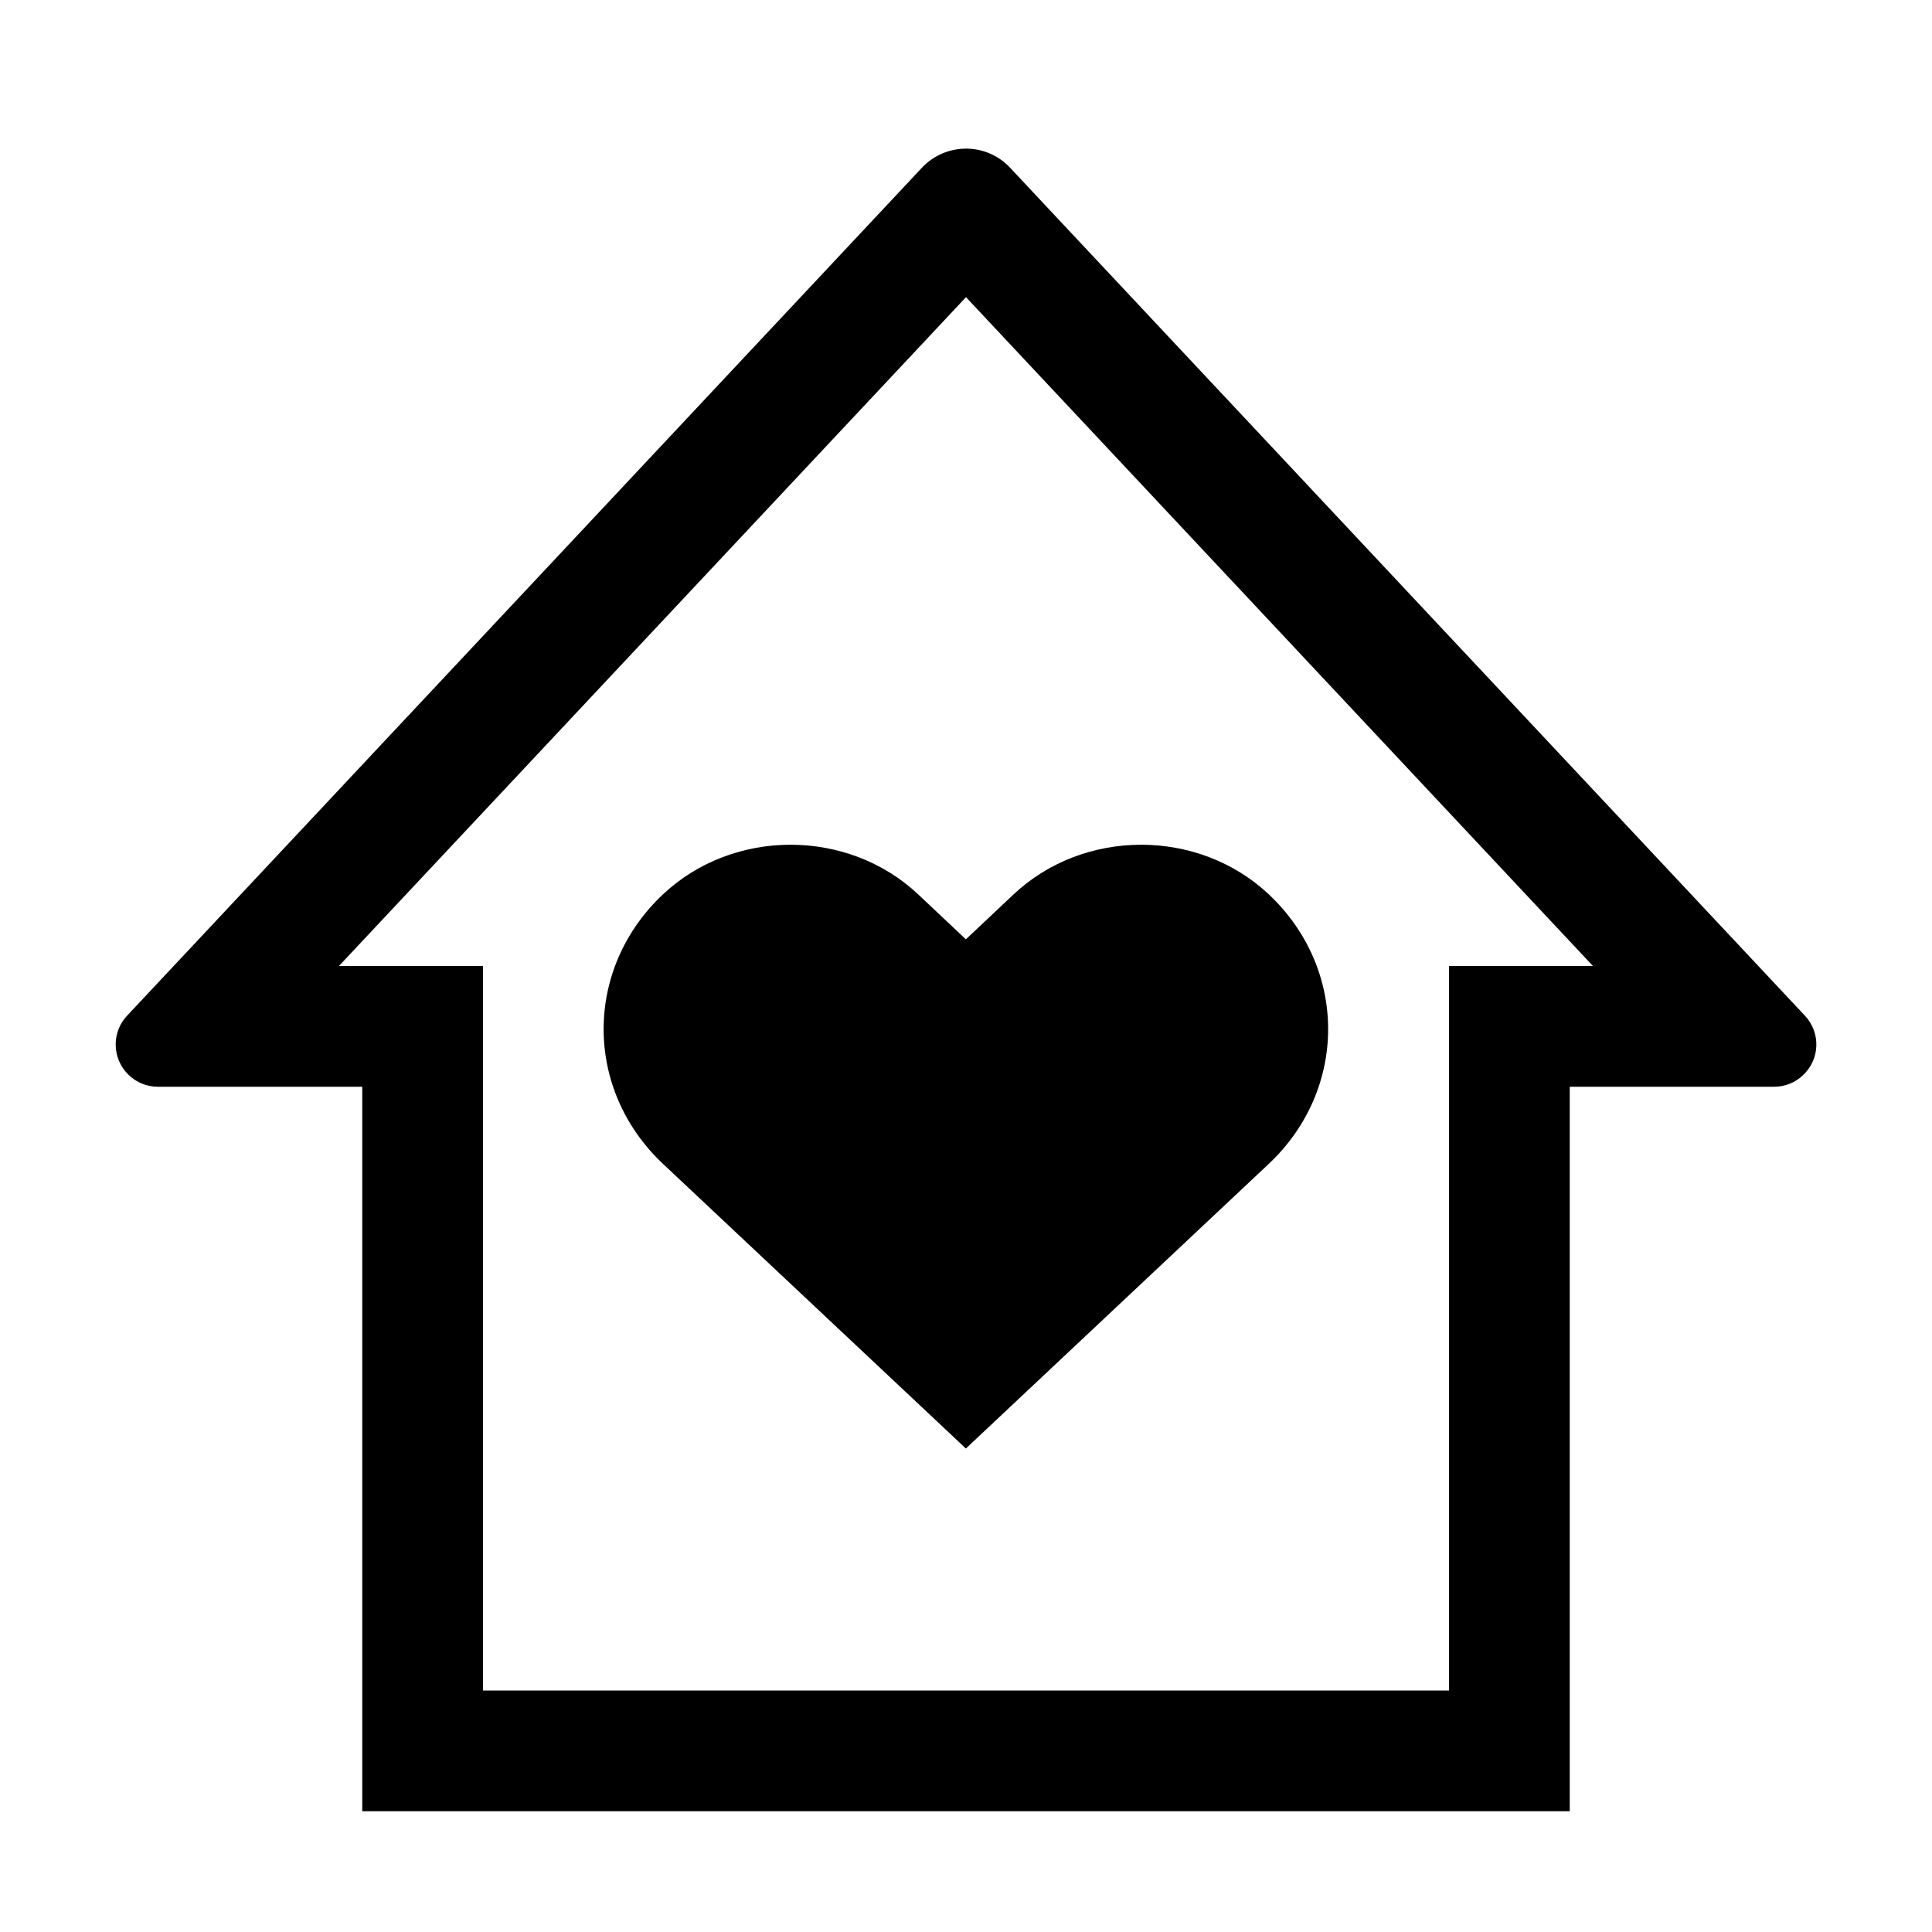
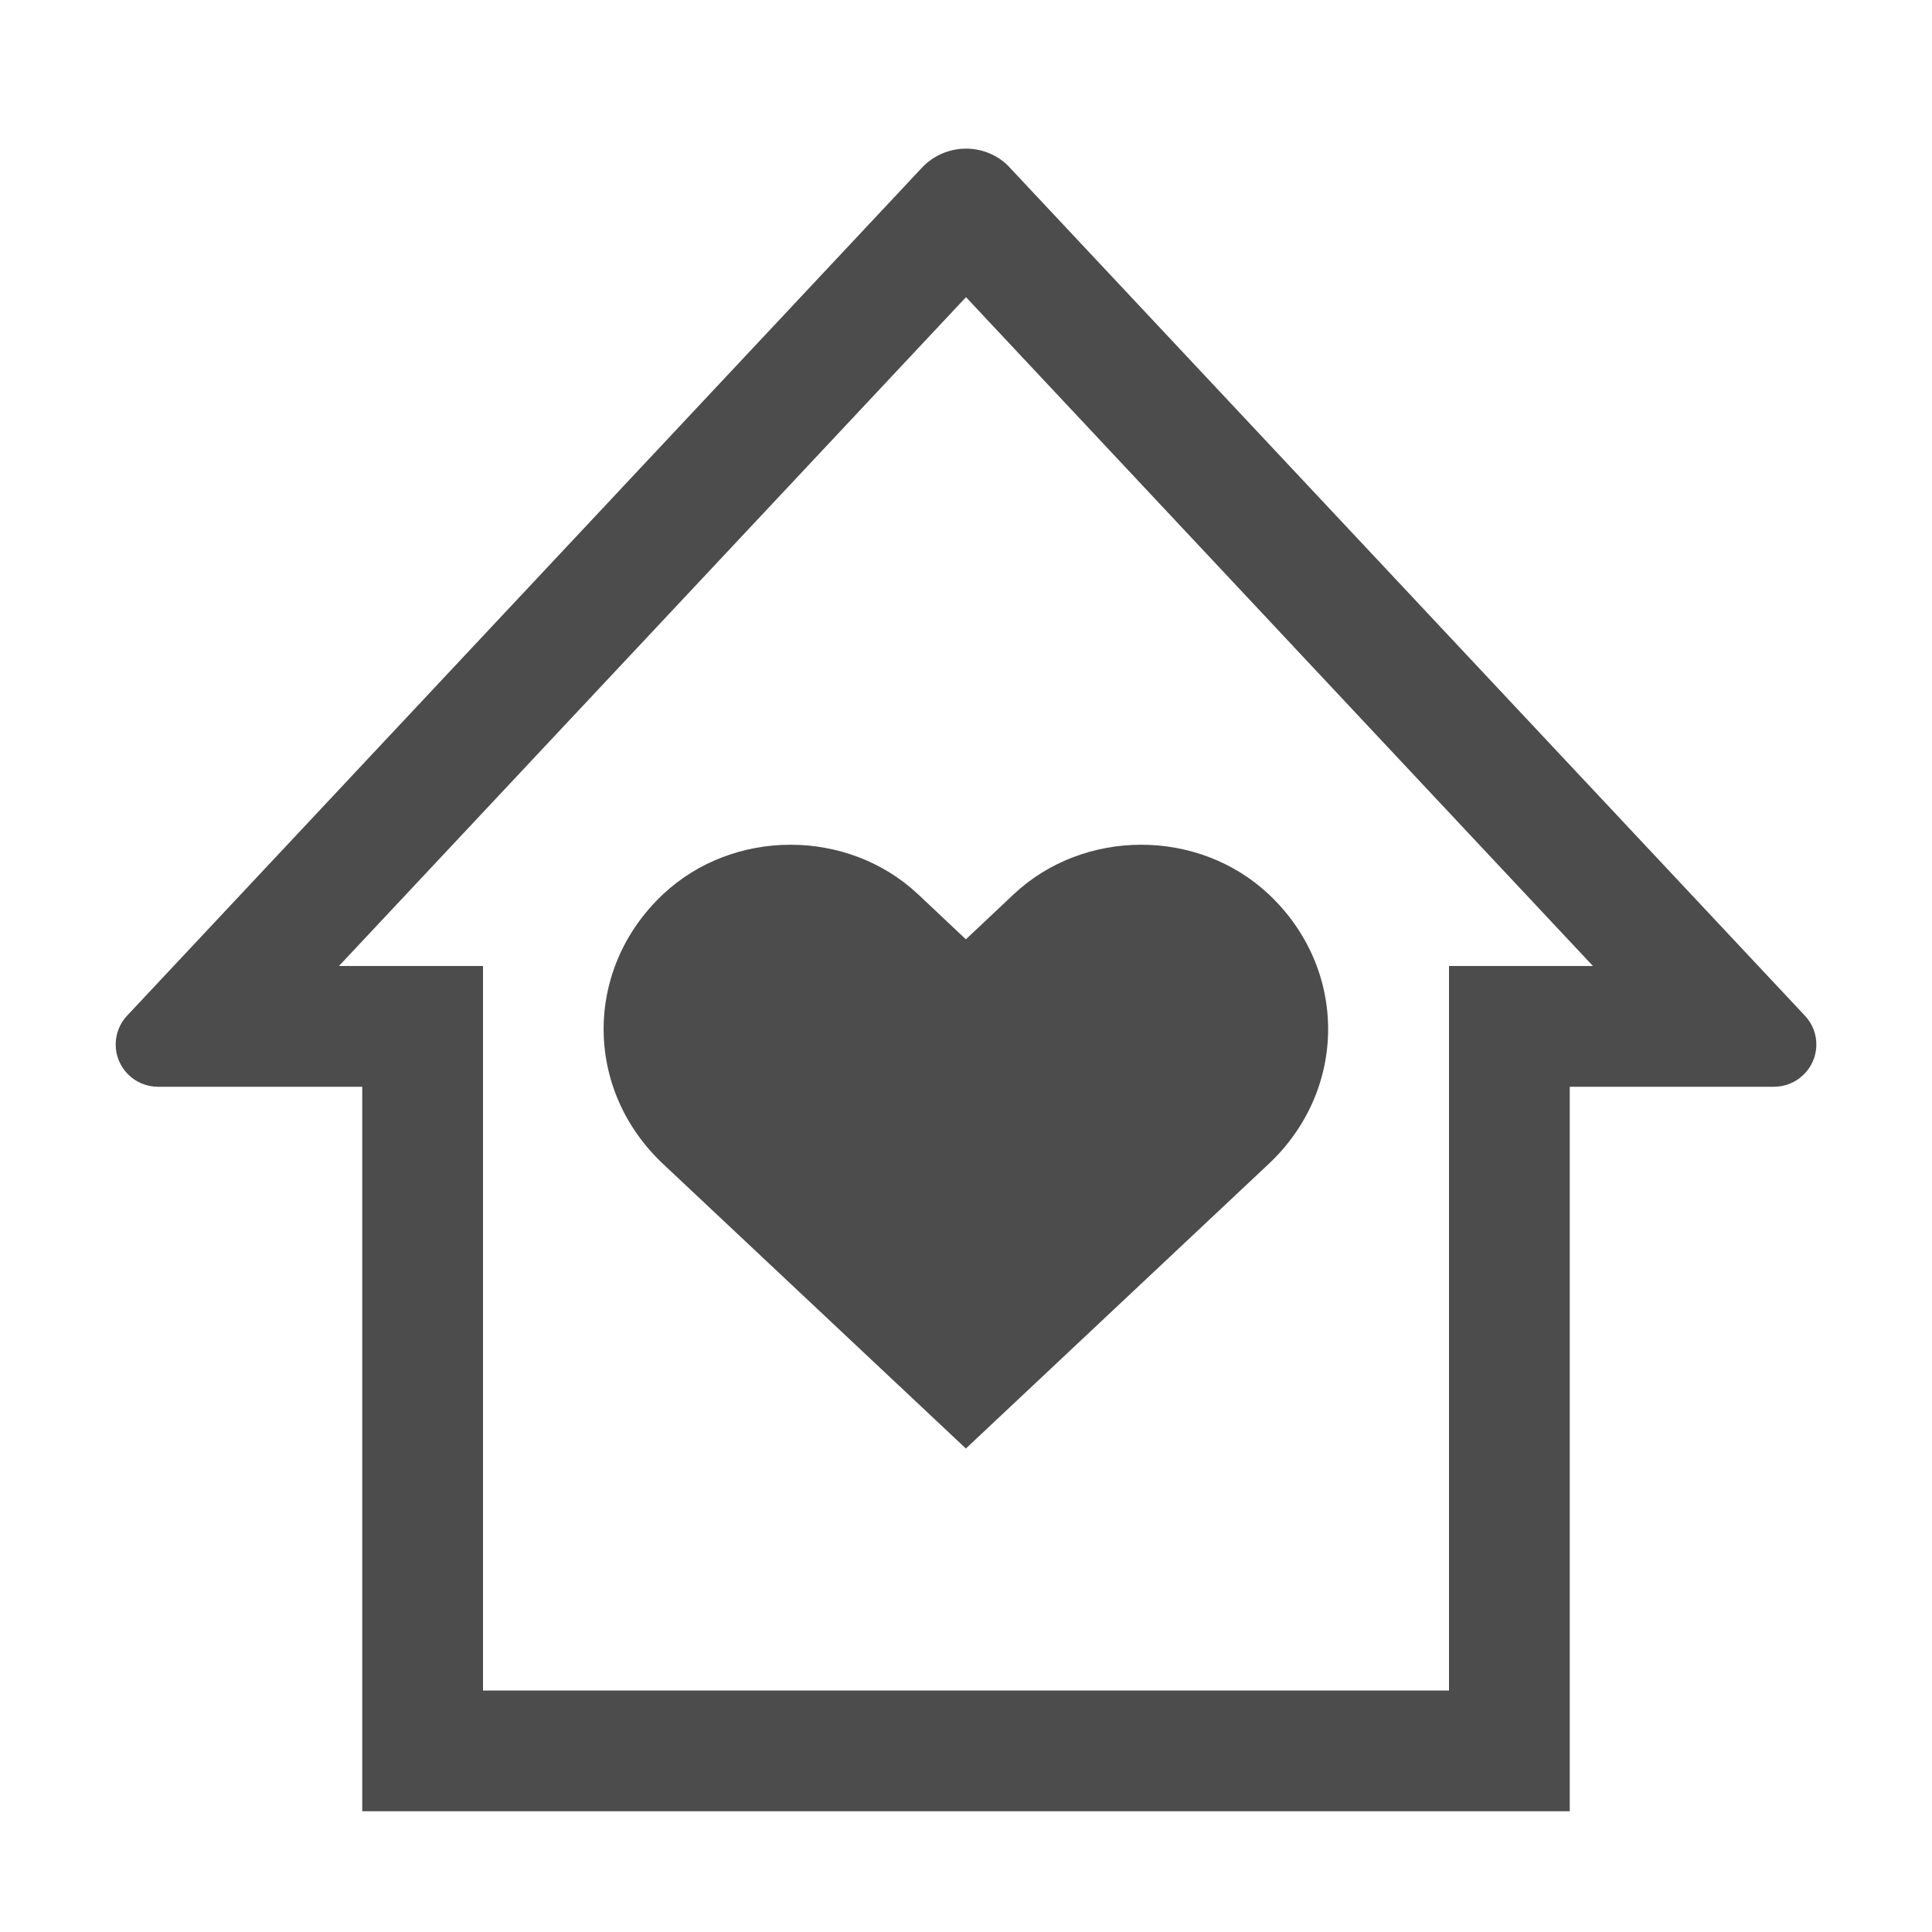
- <svg xmlns="http://www.w3.org/2000/svg" width="16px" height="16px" viewBox="0 0 16 16" version="1.1">
-   <g id="places/16/user-home-symbolic" stroke="none" stroke-width="1" fill="none" fill-rule="evenodd">
-     <path d="M8.342,1.366 C8.35,1.374 8.357,1.381 8.365,1.389 L14.947,8.411 C15.08,8.552 15.073,8.773 14.931,8.905 C14.867,8.966 14.781,9 14.692,9 L13,9 L13,15 L3,15 L3,9 L1.308,9 C1.115,9 0.958,8.843 0.958,8.65 C0.958,8.561 0.992,8.475 1.053,8.411 L7.635,1.389 C7.824,1.188 8.141,1.177 8.342,1.366 Z M8,2.461 L2.807,8 L4,8 L4,14 L12,14 L12,8 L13.192,8 L8,2.461 Z M10.507,7.406 C11.163,8.023 11.163,9.022 10.507,9.639 L7.999,11.996 L5.491,9.639 C4.835,9.022 4.835,8.023 5.491,7.406 C6.074,6.859 7.02,6.859 7.603,7.406 L7.999,7.779 L8.395,7.406 C8.978,6.859 9.924,6.859 10.507,7.406 Z" id="形状结合" fill="#000000" fill-rule="nonzero" />
-   </g>
+ <svg xmlns="http://www.w3.org/2000/svg" width="16" height="16" viewBox="0 0 16 16">
+   <defs>
+     <style id="current-color-scheme" type="text/css">
+    .ColorScheme-Text { color:rgba(0, 0, 0, 0.7); } .ColorScheme-Highlight { color:#ffffff; }
+   </style>
+   </defs>
+   <path style="fill:currentColor" class="ColorScheme-Text" d="M8.342,1.366 L14.947,8.411 C15.08,8.552 15.073,8.773 14.931,8.905 C14.867,8.966 14.781,9 14.692,9 L13,9 L13,15 L3,15 L3,9 L1.308,9 C1.115,9 0.958,8.843 0.958,8.65 C0.958,8.561 0.992,8.475 1.053,8.411 L7.635,1.389 C7.824,1.188 8.141,1.177 8.342,1.366 Z M8,2.461 L2.807,8 L4,8 L4,14 L12,14 L12,8 L13.192,8 L8,2.461 Z M10.507,7.406 C11.163,8.023 11.163,9.022 10.507,9.639 L7.999,11.996 L5.491,9.639 C4.835,9.022 4.835,8.023 5.491,7.406 C6.074,6.859 7.02,6.859 7.603,7.406 L7.999,7.779 L8.395,7.406 C8.978,6.859 9.924,6.859 10.507,7.406 Z" id="形状" fill="#000000" fill-rule="nonzero" />
</svg>
